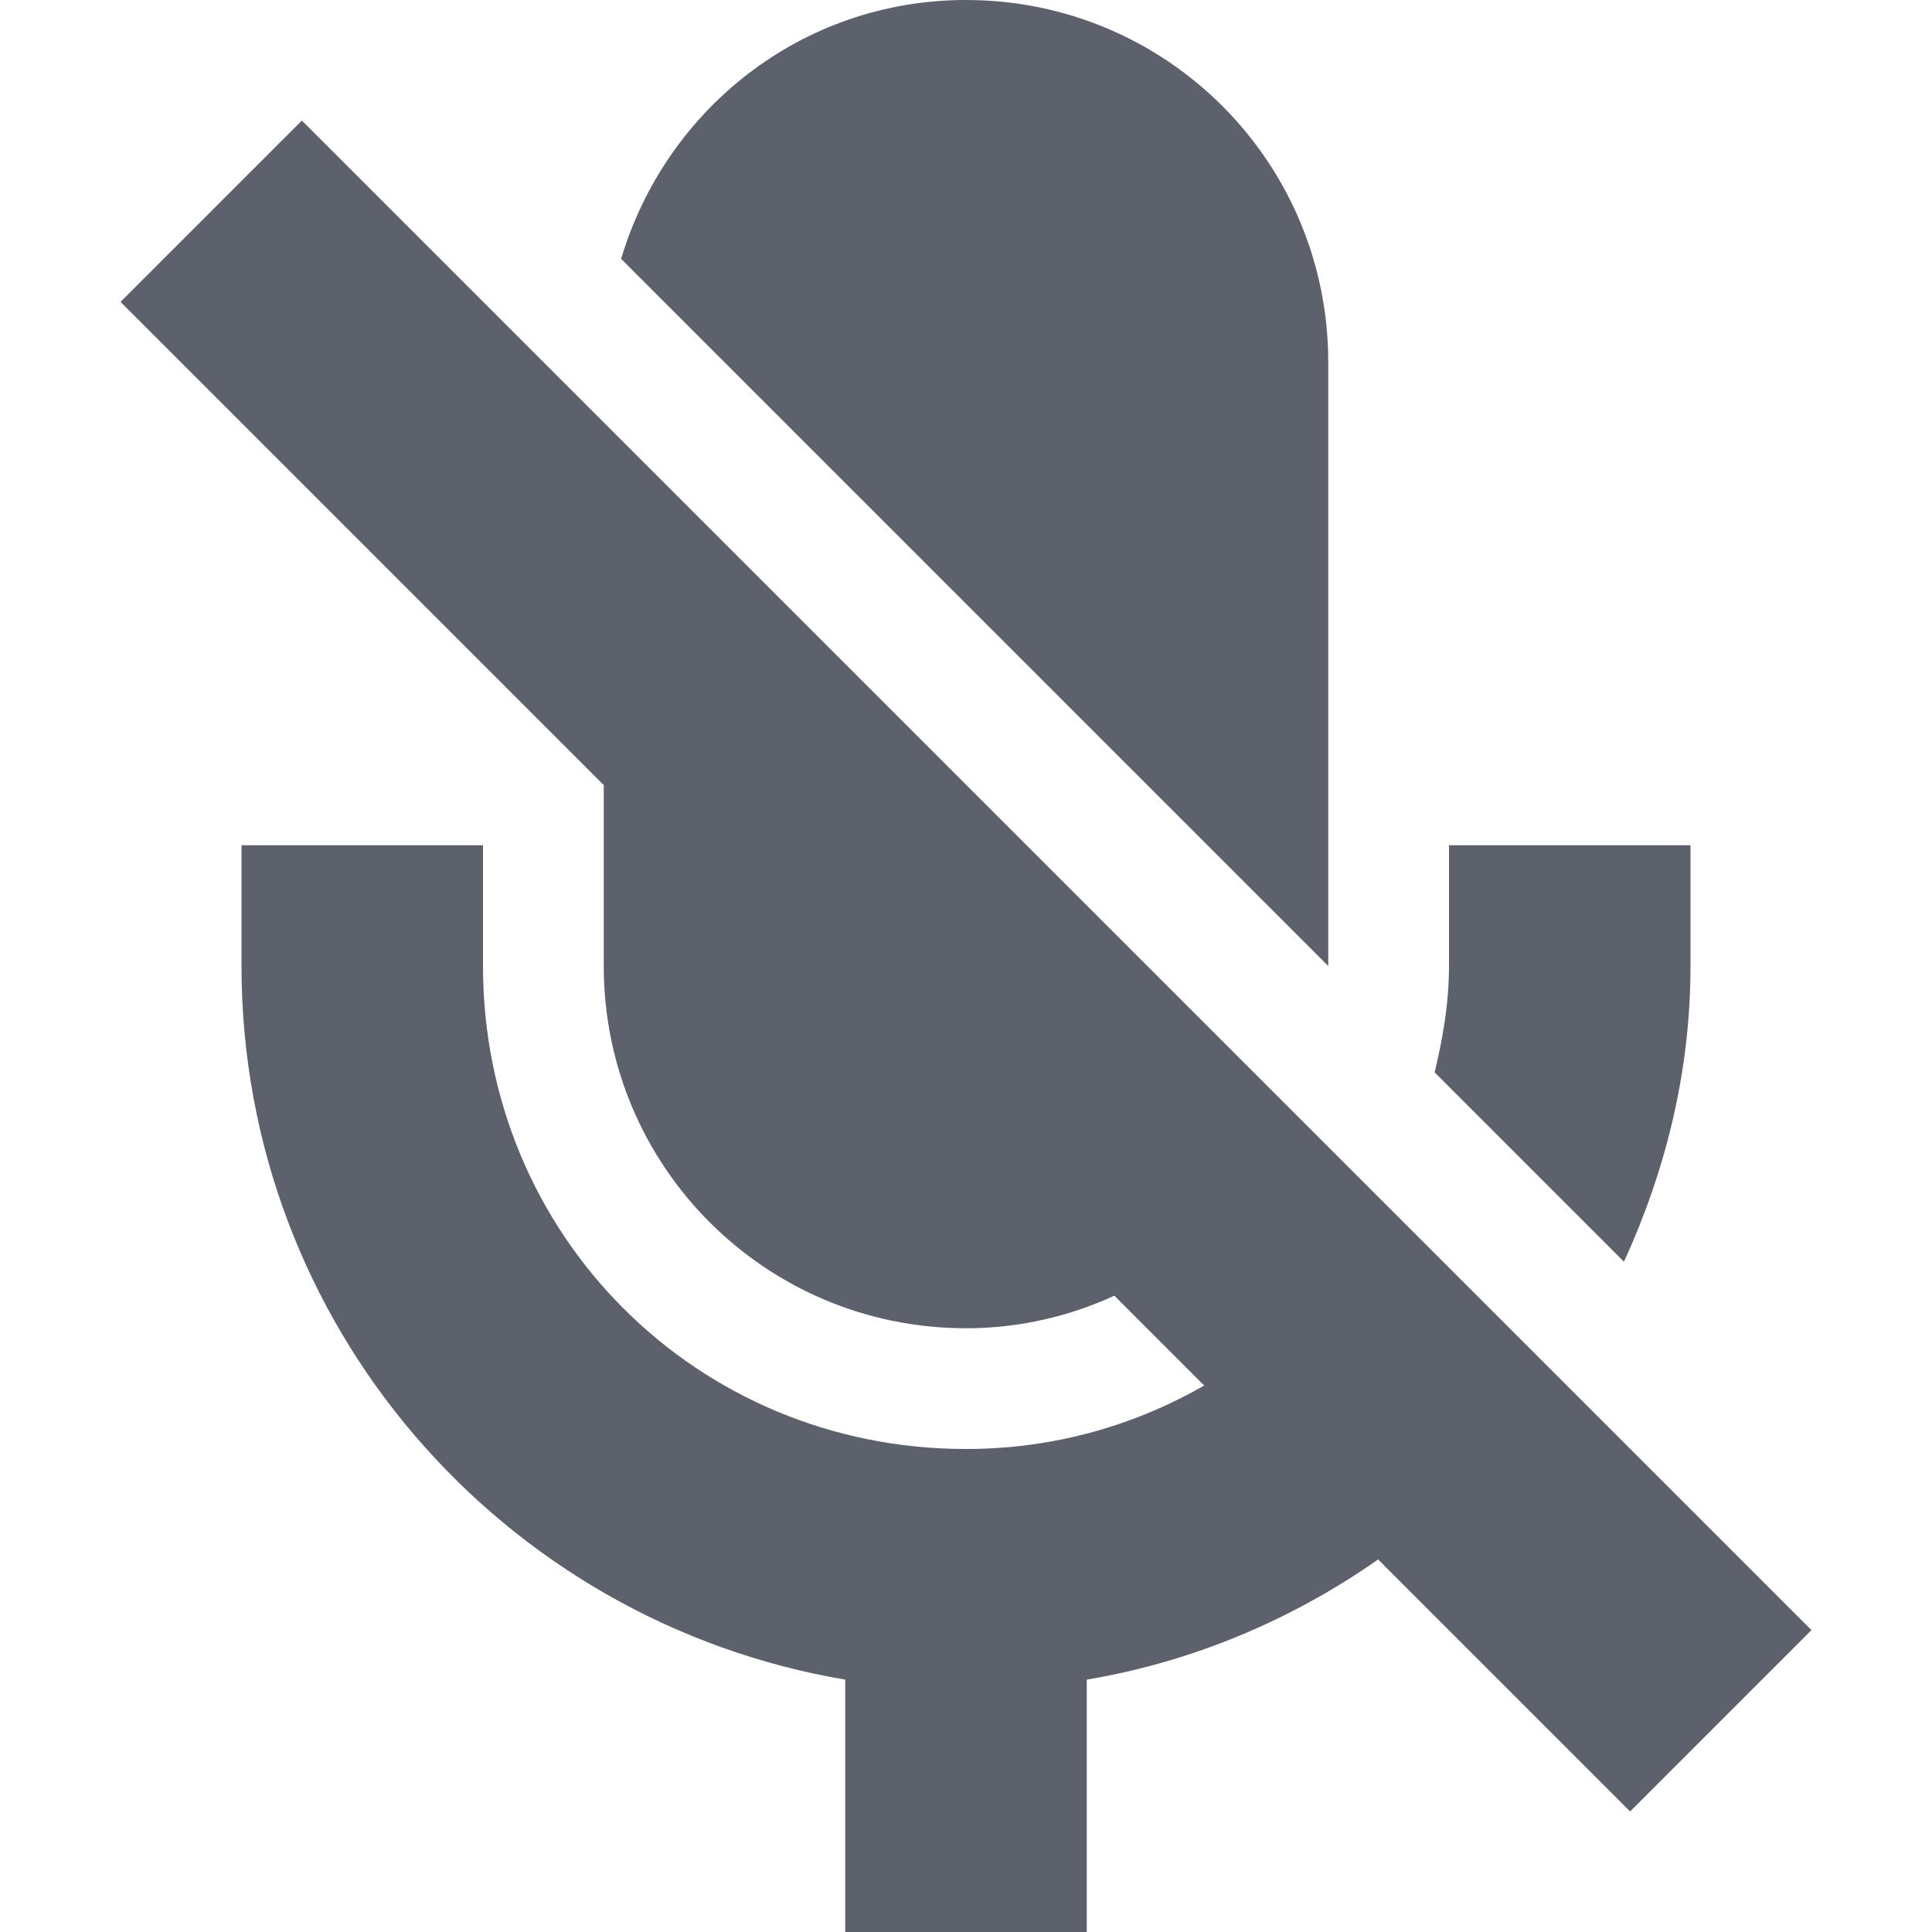
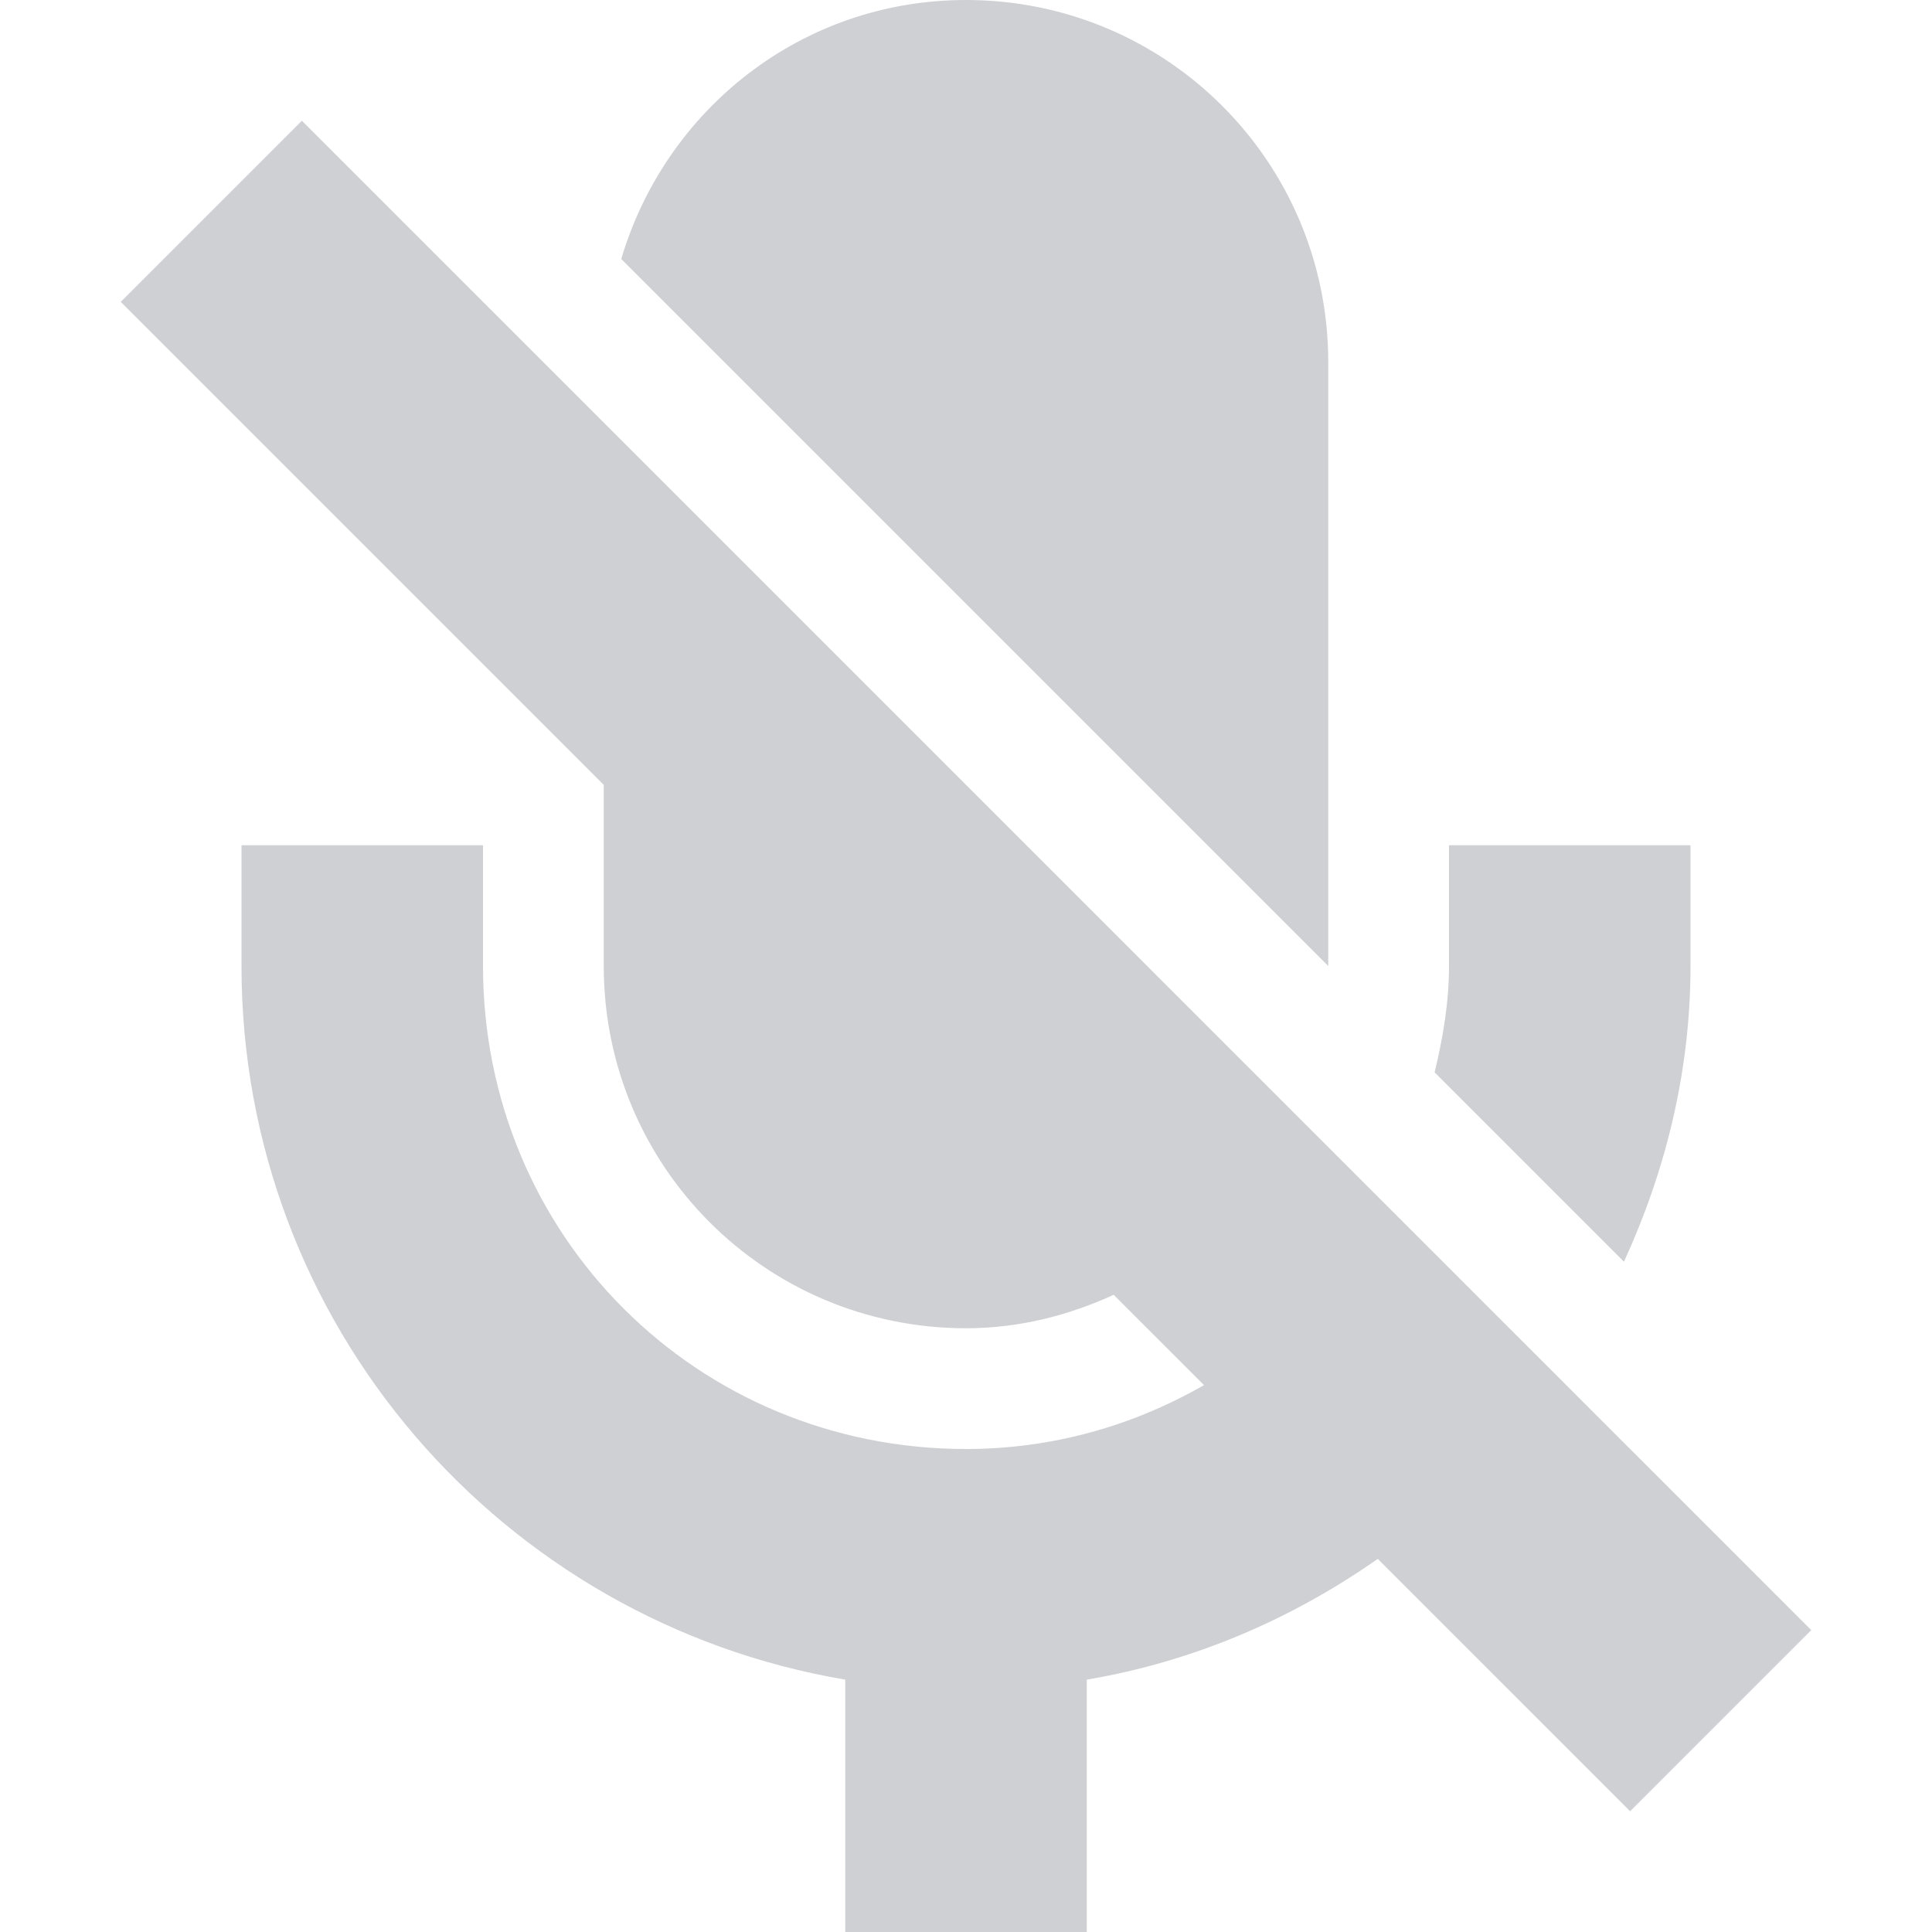
<svg xmlns="http://www.w3.org/2000/svg" width="16" height="16" version="1.1">
-   <path style="fill:#5c616c" d="M 8,0 C 6.64,0 5.512,0.906 5.144,2.144 L 11,8 V 3 C 11,1.34 9.66,0 8,0 Z M 5,5.5 V 8 C 5,9.66 6.34,11 8,11 8.702,11 9.339,10.751 9.85,10.35 Z M 2,7 V 8 C 2,10.97 4.16,13.43 7,13.91 V 16 H 9 V 13.91 C 10.134,13.719 11.15,13.202 11.973,12.473 L 10.562,11.062 C 9.87,11.642 8.986,12 8,12 5.77,12 4,10.23 4,8 V 7 Z M 12,7 V 8 C 12,8.307 11.949,8.597 11.881,8.881 L 13.449,10.449 C 13.792,9.7 14,8.878 14,8 V 7 Z" />
-   <path style="fill:#5c616c" d="M 2.5,1 15,13.5 13.5,15 1,2.5 Z" />
-   <path style="fill:#5c616c" d="M 2.5,1 15,13.5 13.5,15 1,2.5 Z" />
+   <path style="fill:#5c616c;opacity:0.3" d="M 8 0 C 6.64 0 5.512 0.906 5.145 2.145 L 11 8 L 11 3 C 11 1.34 9.66 0 8 0 z M 2.5 1 L 1 2.5 L 5 6.5 L 5 8 C 5 9.66 6.34 11 8 11 C 8.44 11 8.849 10.894 9.223 10.723 L 9.971 11.471 C 9.392 11.803 8.724 12 8 12 C 5.77 12 4 10.23 4 8 L 4 7 L 2 7 L 2 8 C 2 10.97 4.16 13.43 7 13.91 L 7 16 L 9 16 L 9 13.91 C 9.889 13.76 10.702 13.406 11.41 12.91 L 13.5 15 L 15 13.5 L 2.5 1 z M 12 7 L 12 8 C 12 8.307 11.949 8.597 11.881 8.881 L 13.449 10.449 C 13.792 9.7 14 8.878 14 8 L 14 7 L 12 7 z" />
</svg>
